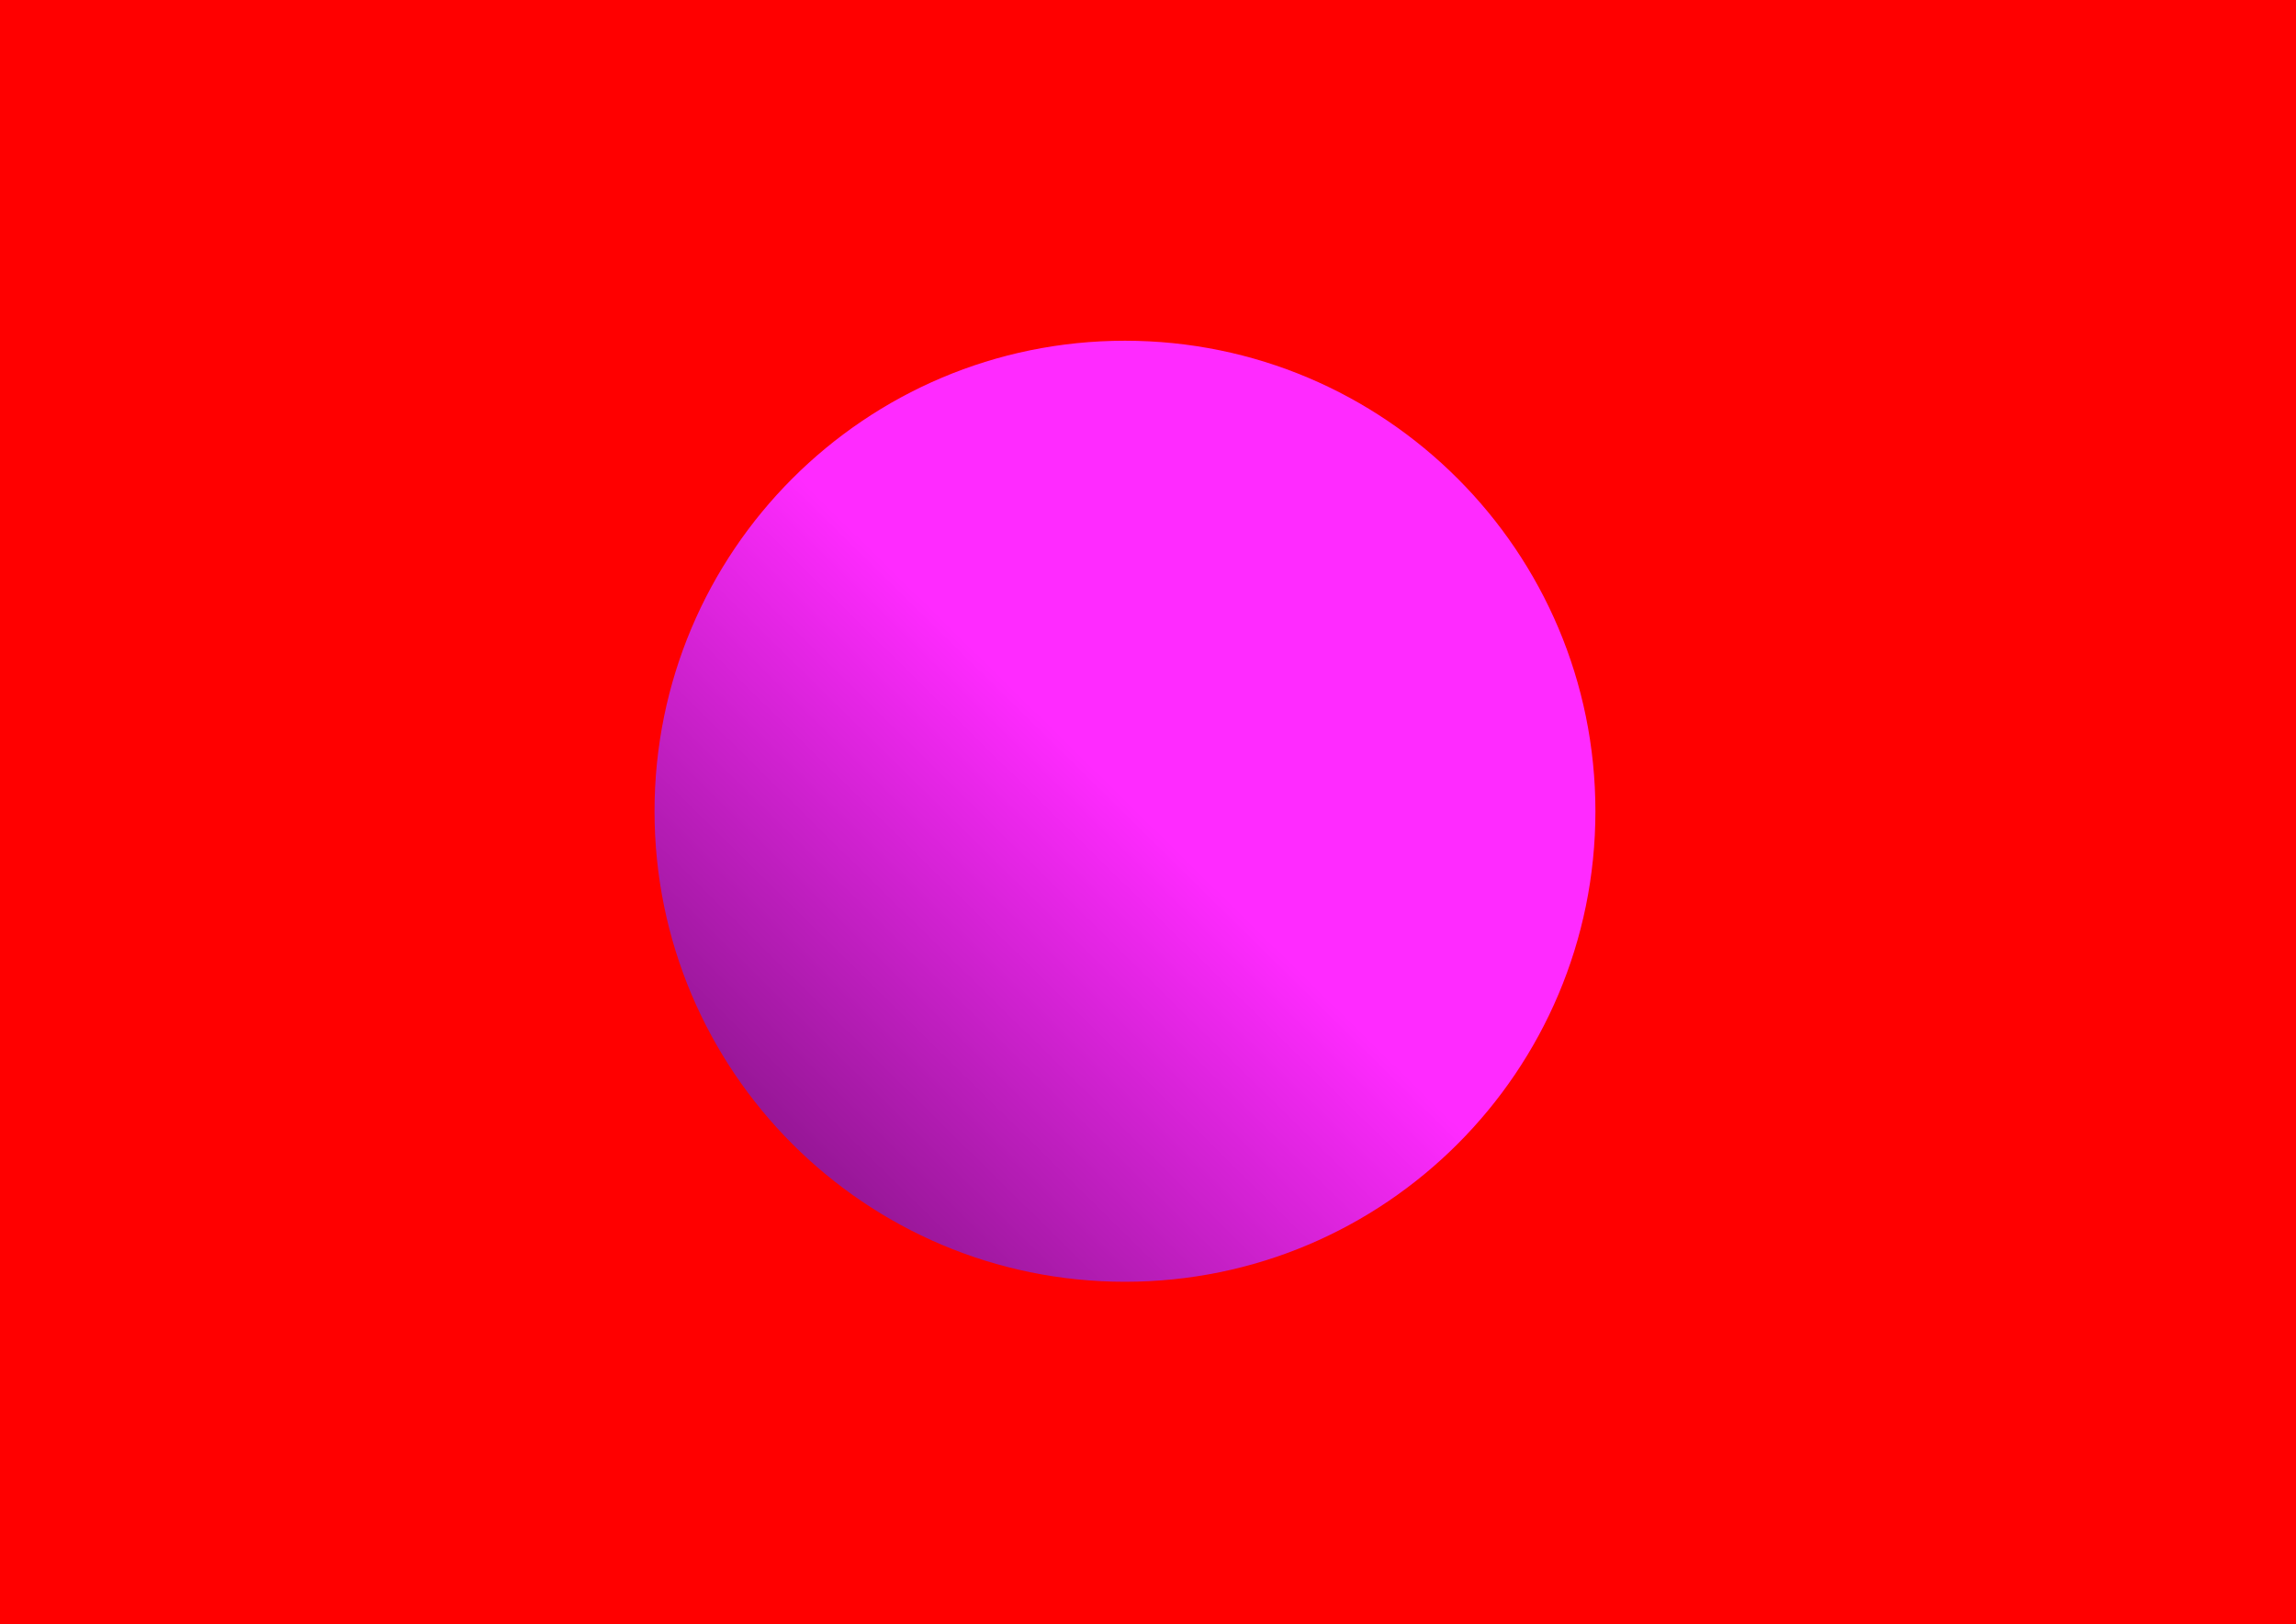
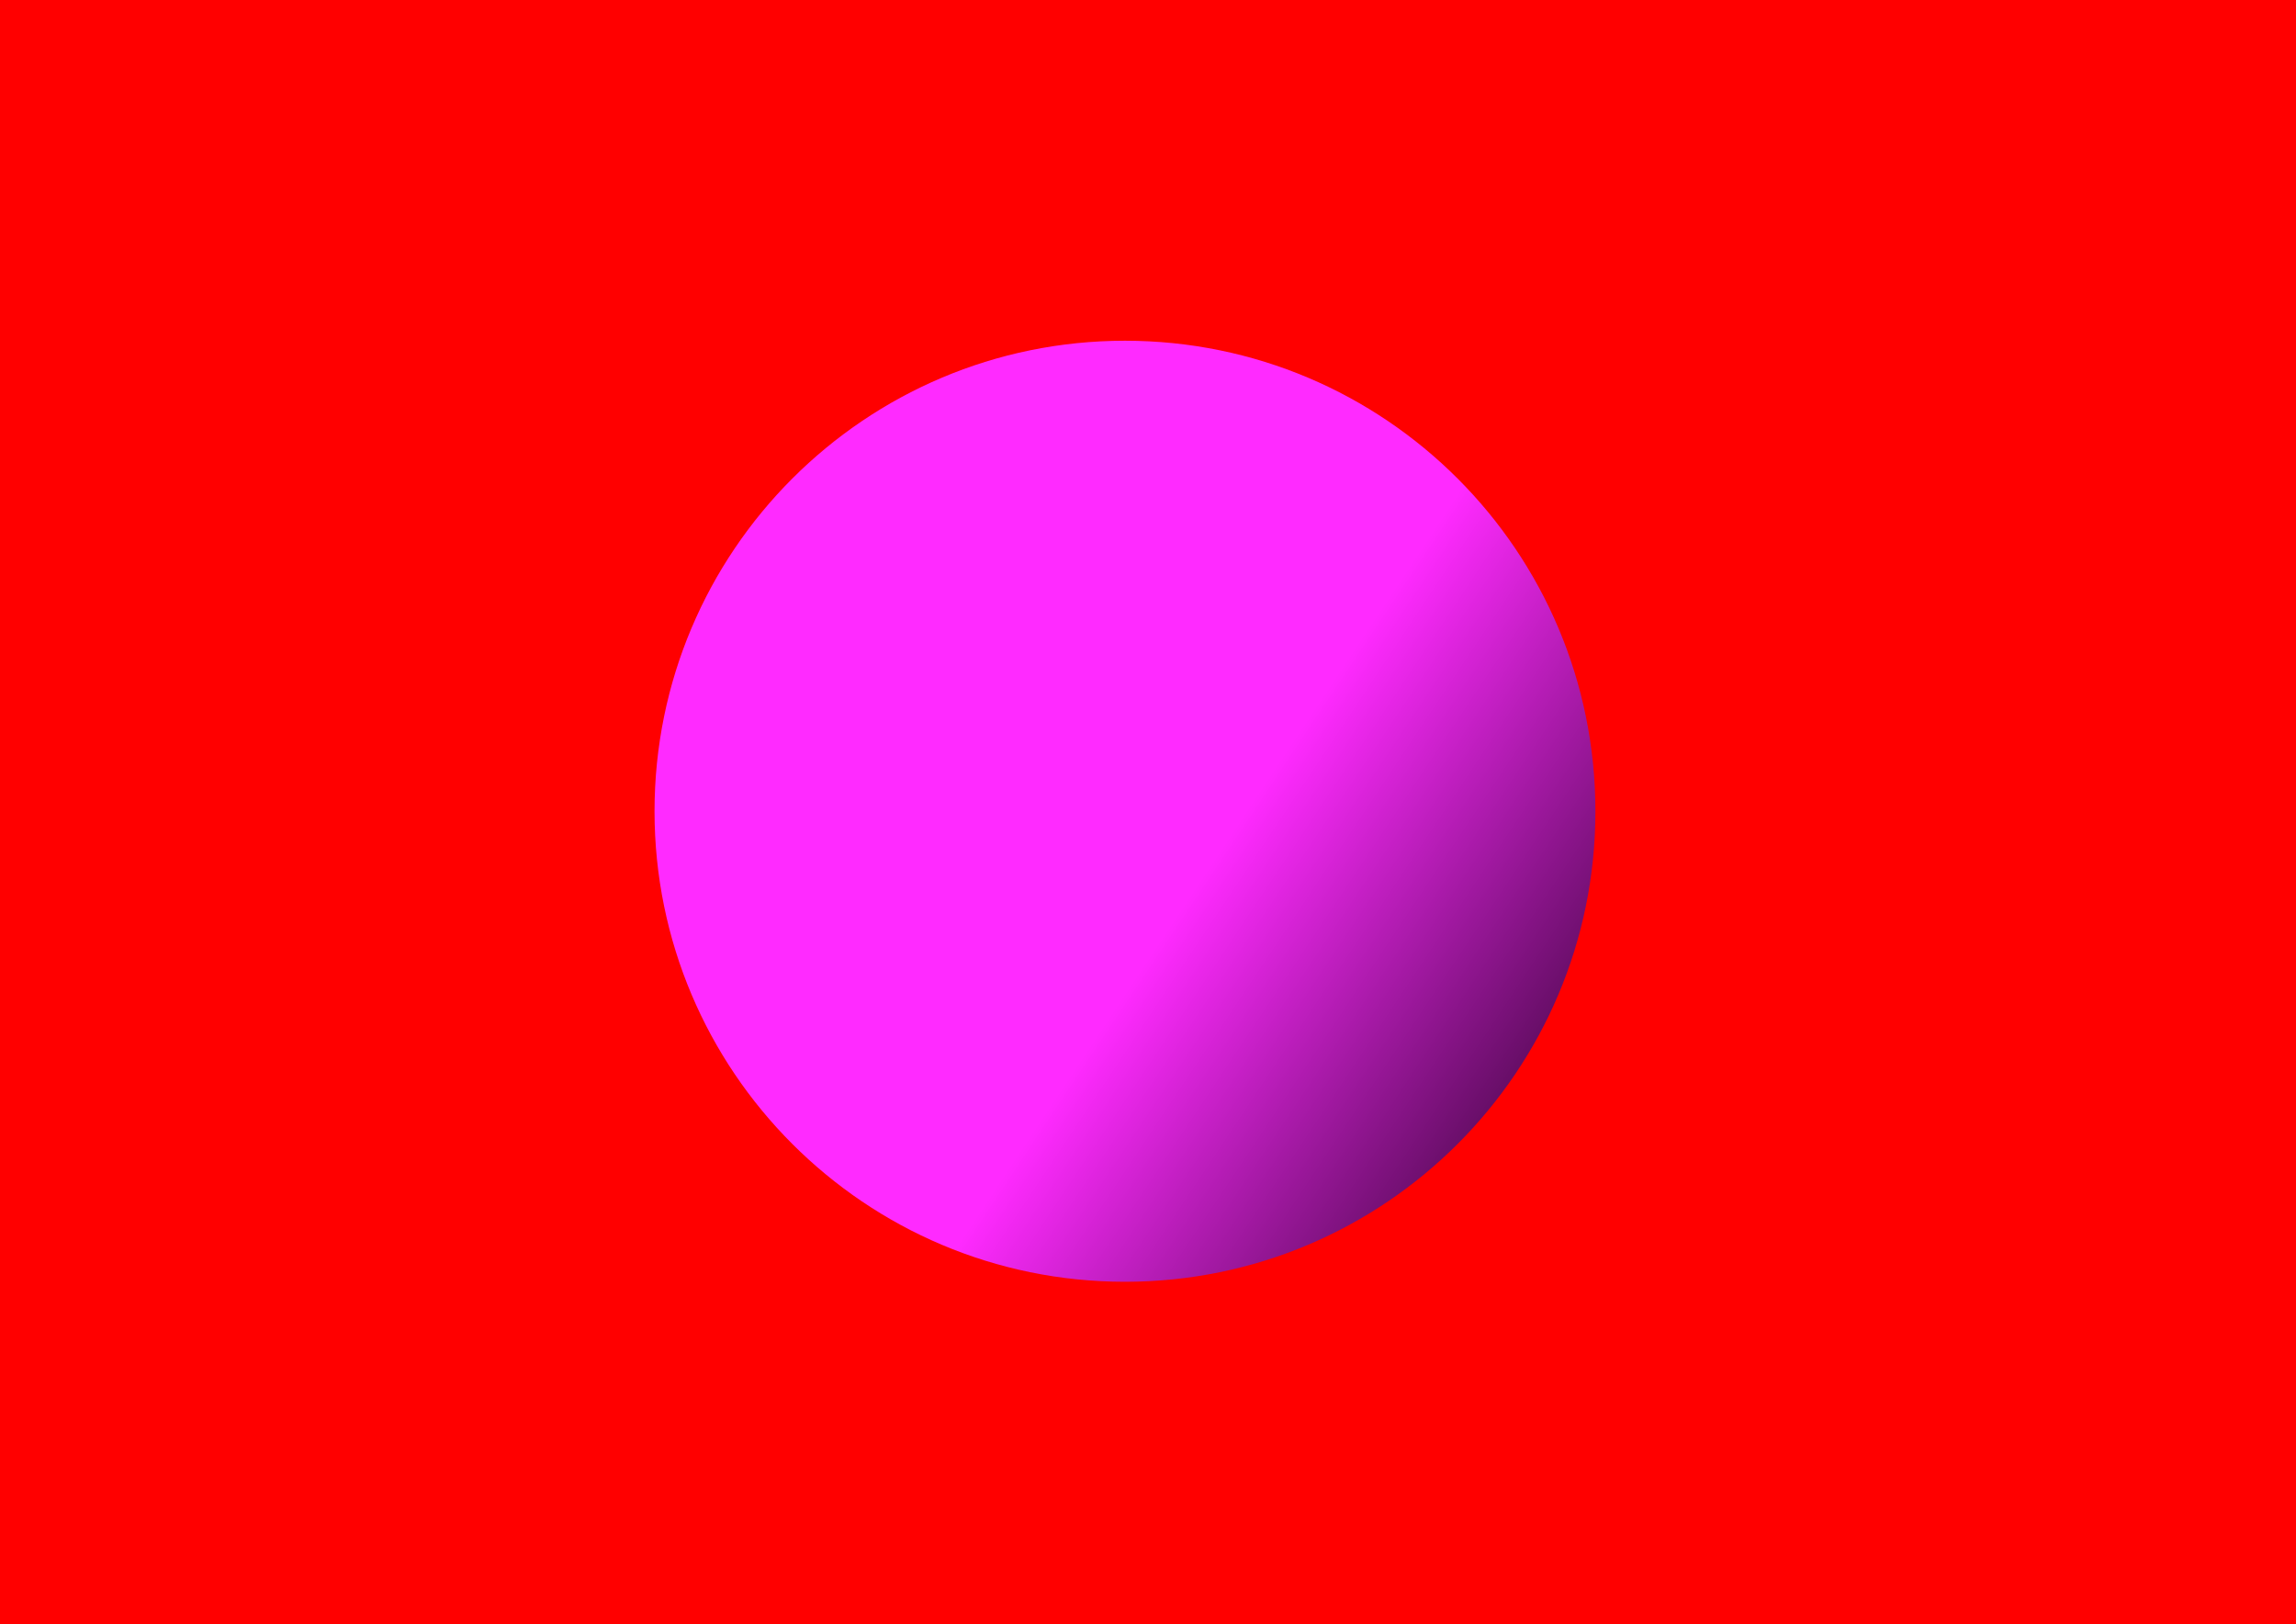
<svg xmlns="http://www.w3.org/2000/svg" xmlns:xlink="http://www.w3.org/1999/xlink" width="297mm" height="210mm" viewBox="0 0 297 210" id="svg2" version="1.1">
  <defs id="defs4">
    <linearGradient id="linearGradient3463">
      <stop style="stop-color:#ff2aff;stop-opacity:1" offset="0" id="stop3465" />
      <stop style="stop-color:#1c001c;stop-opacity:1" offset="1" id="stop3467" />
    </linearGradient>
-     <linearGradient xlink:href="#linearGradient3463" id="linearGradient3469" x1="155.712" y1="113.141" x2="60.842" y2="209.493" gradientUnits="userSpaceOnUse" />
+     <linearGradient xlink:href="#linearGradient3463" id="linearGradient3469" x1="155.712" y1="113.141" x2="215.324" y2="152.832" gradientUnits="userSpaceOnUse" />
  </defs>
  <g id="layer1" transform="translate(0,-87)">
    <rect style="fill:#ff0000;stroke-width:0.265" id="rect3347" width="297.845" height="211.289" x="0" y="86.467" />
  </g>
  <g id="layer2">
    <circle style="fill:url(#linearGradient3469);stroke-width:0.265;fill-opacity:1" id="path3461" cx="145.521" cy="104.923" r="60.854" />
  </g>
</svg>
